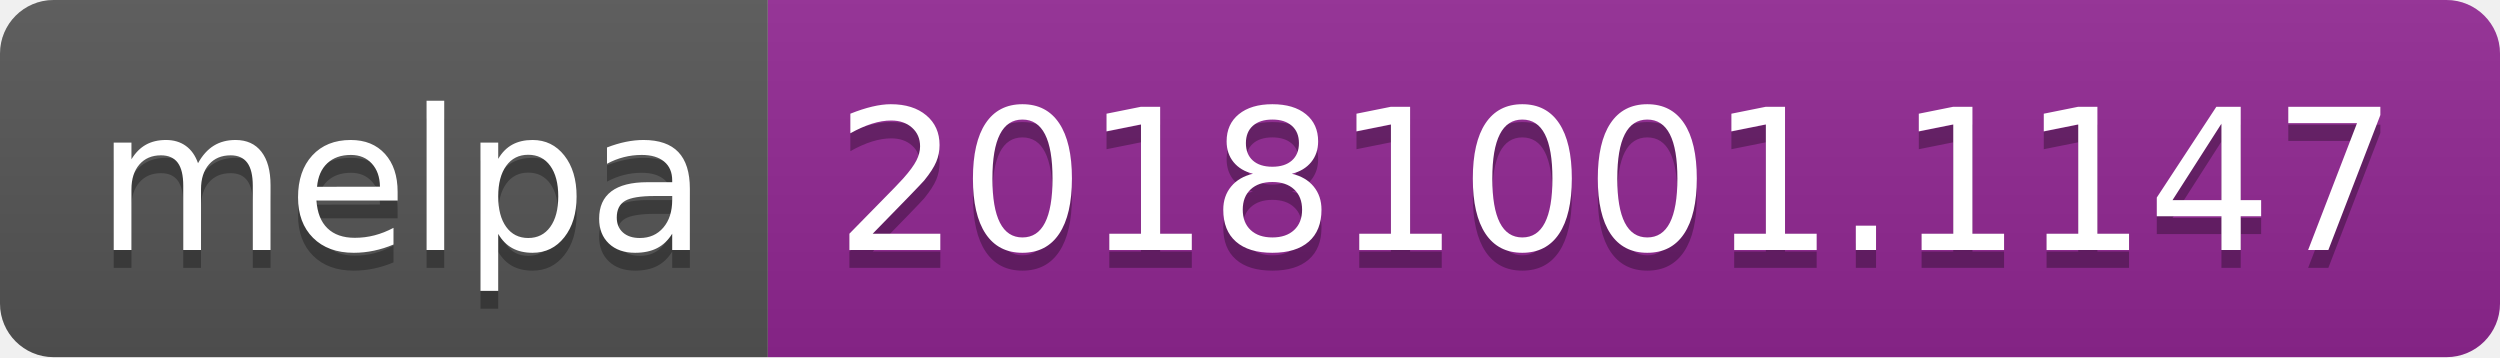
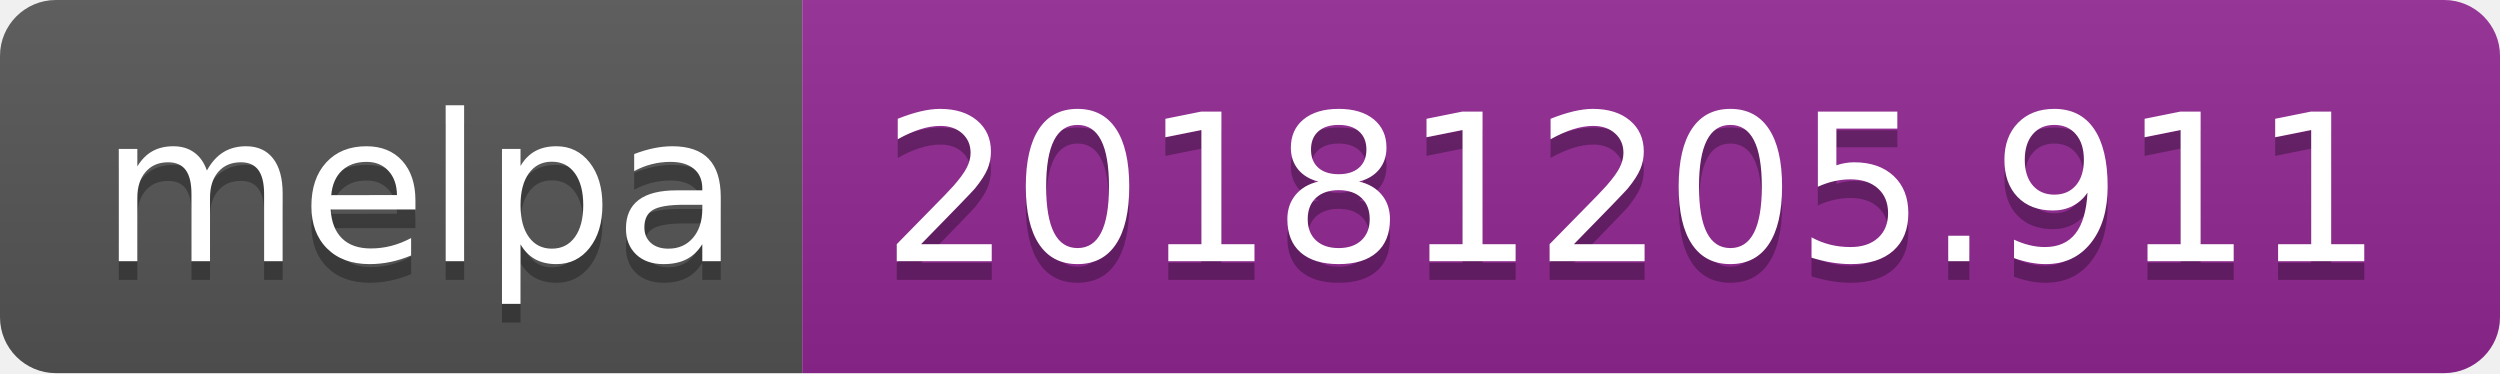
- <svg xmlns="http://www.w3.org/2000/svg" width="140" height="20">
+ <svg xmlns="http://www.w3.org/2000/svg" width="134" height="20">
  <linearGradient id="b" x2="0" y2="100%">
    <stop offset="0" stop-color="#bbb" stop-opacity=".1" />
    <stop offset="1" stop-opacity=".1" />
  </linearGradient>
  <clipPath id="a">
-     <rect width="140" height="20" rx="3" fill="#fff" />
+     <rect width="134" height="20" rx="3" fill="#fff" />
  </clipPath>
  <g clip-path="url(#a)">
    <path fill="#555" d="M0 0h43v20H0z" />
-     <path fill="#922793" d="M43 0h97v20H43z" />
-     <path fill="url(#b)" d="M0 0h140v20H0z" />
+     <path fill="#922793" d="M43 0h91v20H43z" />
+     <path fill="url(#b)" d="M0 0h134v20H0z" />
  </g>
  <g fill="#fff" text-anchor="middle" font-family="DejaVu Sans,Verdana,Geneva,sans-serif" font-size="110">
    <text x="225" y="150" fill="#010101" fill-opacity=".3" transform="scale(.1)" textLength="330">melpa</text>
    <text x="225" y="140" transform="scale(.1)" textLength="330">melpa</text>
-     <text x="905" y="150" fill="#010101" fill-opacity=".3" transform="scale(.1)" textLength="870">20181001.1147</text>
-     <text x="905" y="140" transform="scale(.1)" textLength="870">20181001.1147</text>
+     <text x="875" y="150" fill="#010101" fill-opacity=".3" transform="scale(.1)" textLength="810">20181205.911</text>
+     <text x="875" y="140" transform="scale(.1)" textLength="810">20181205.911</text>
  </g>
</svg>
